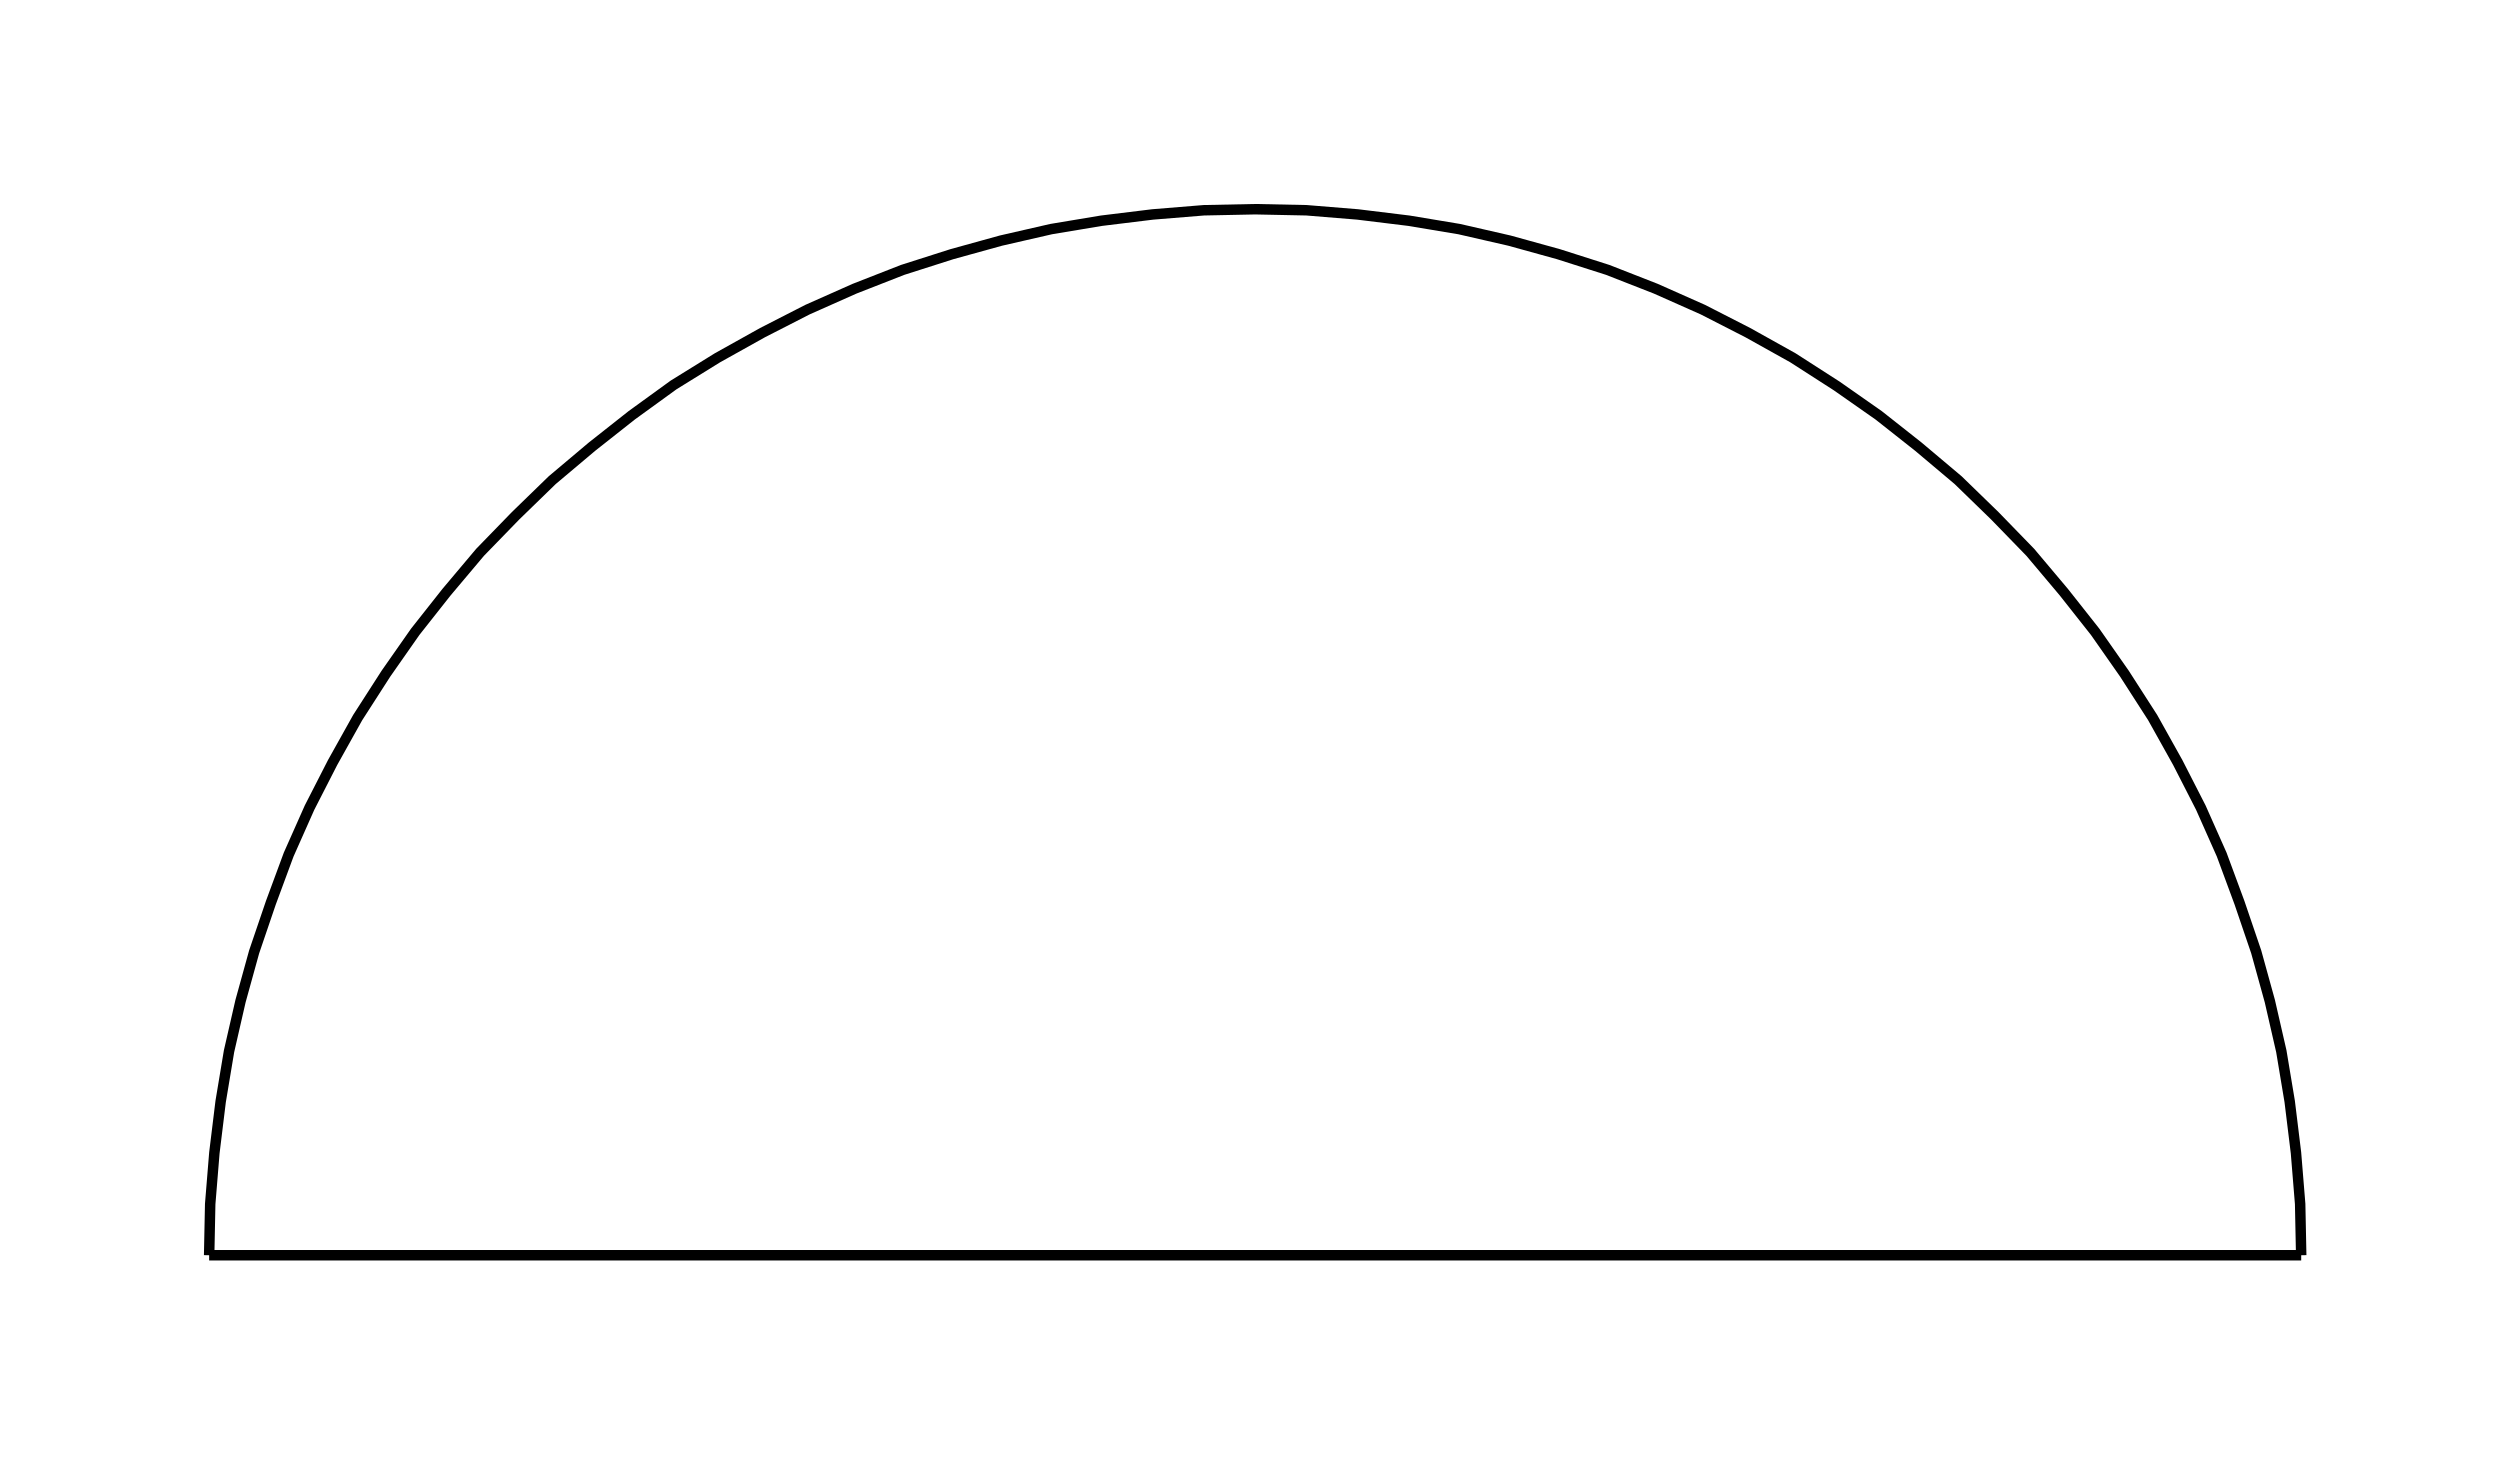
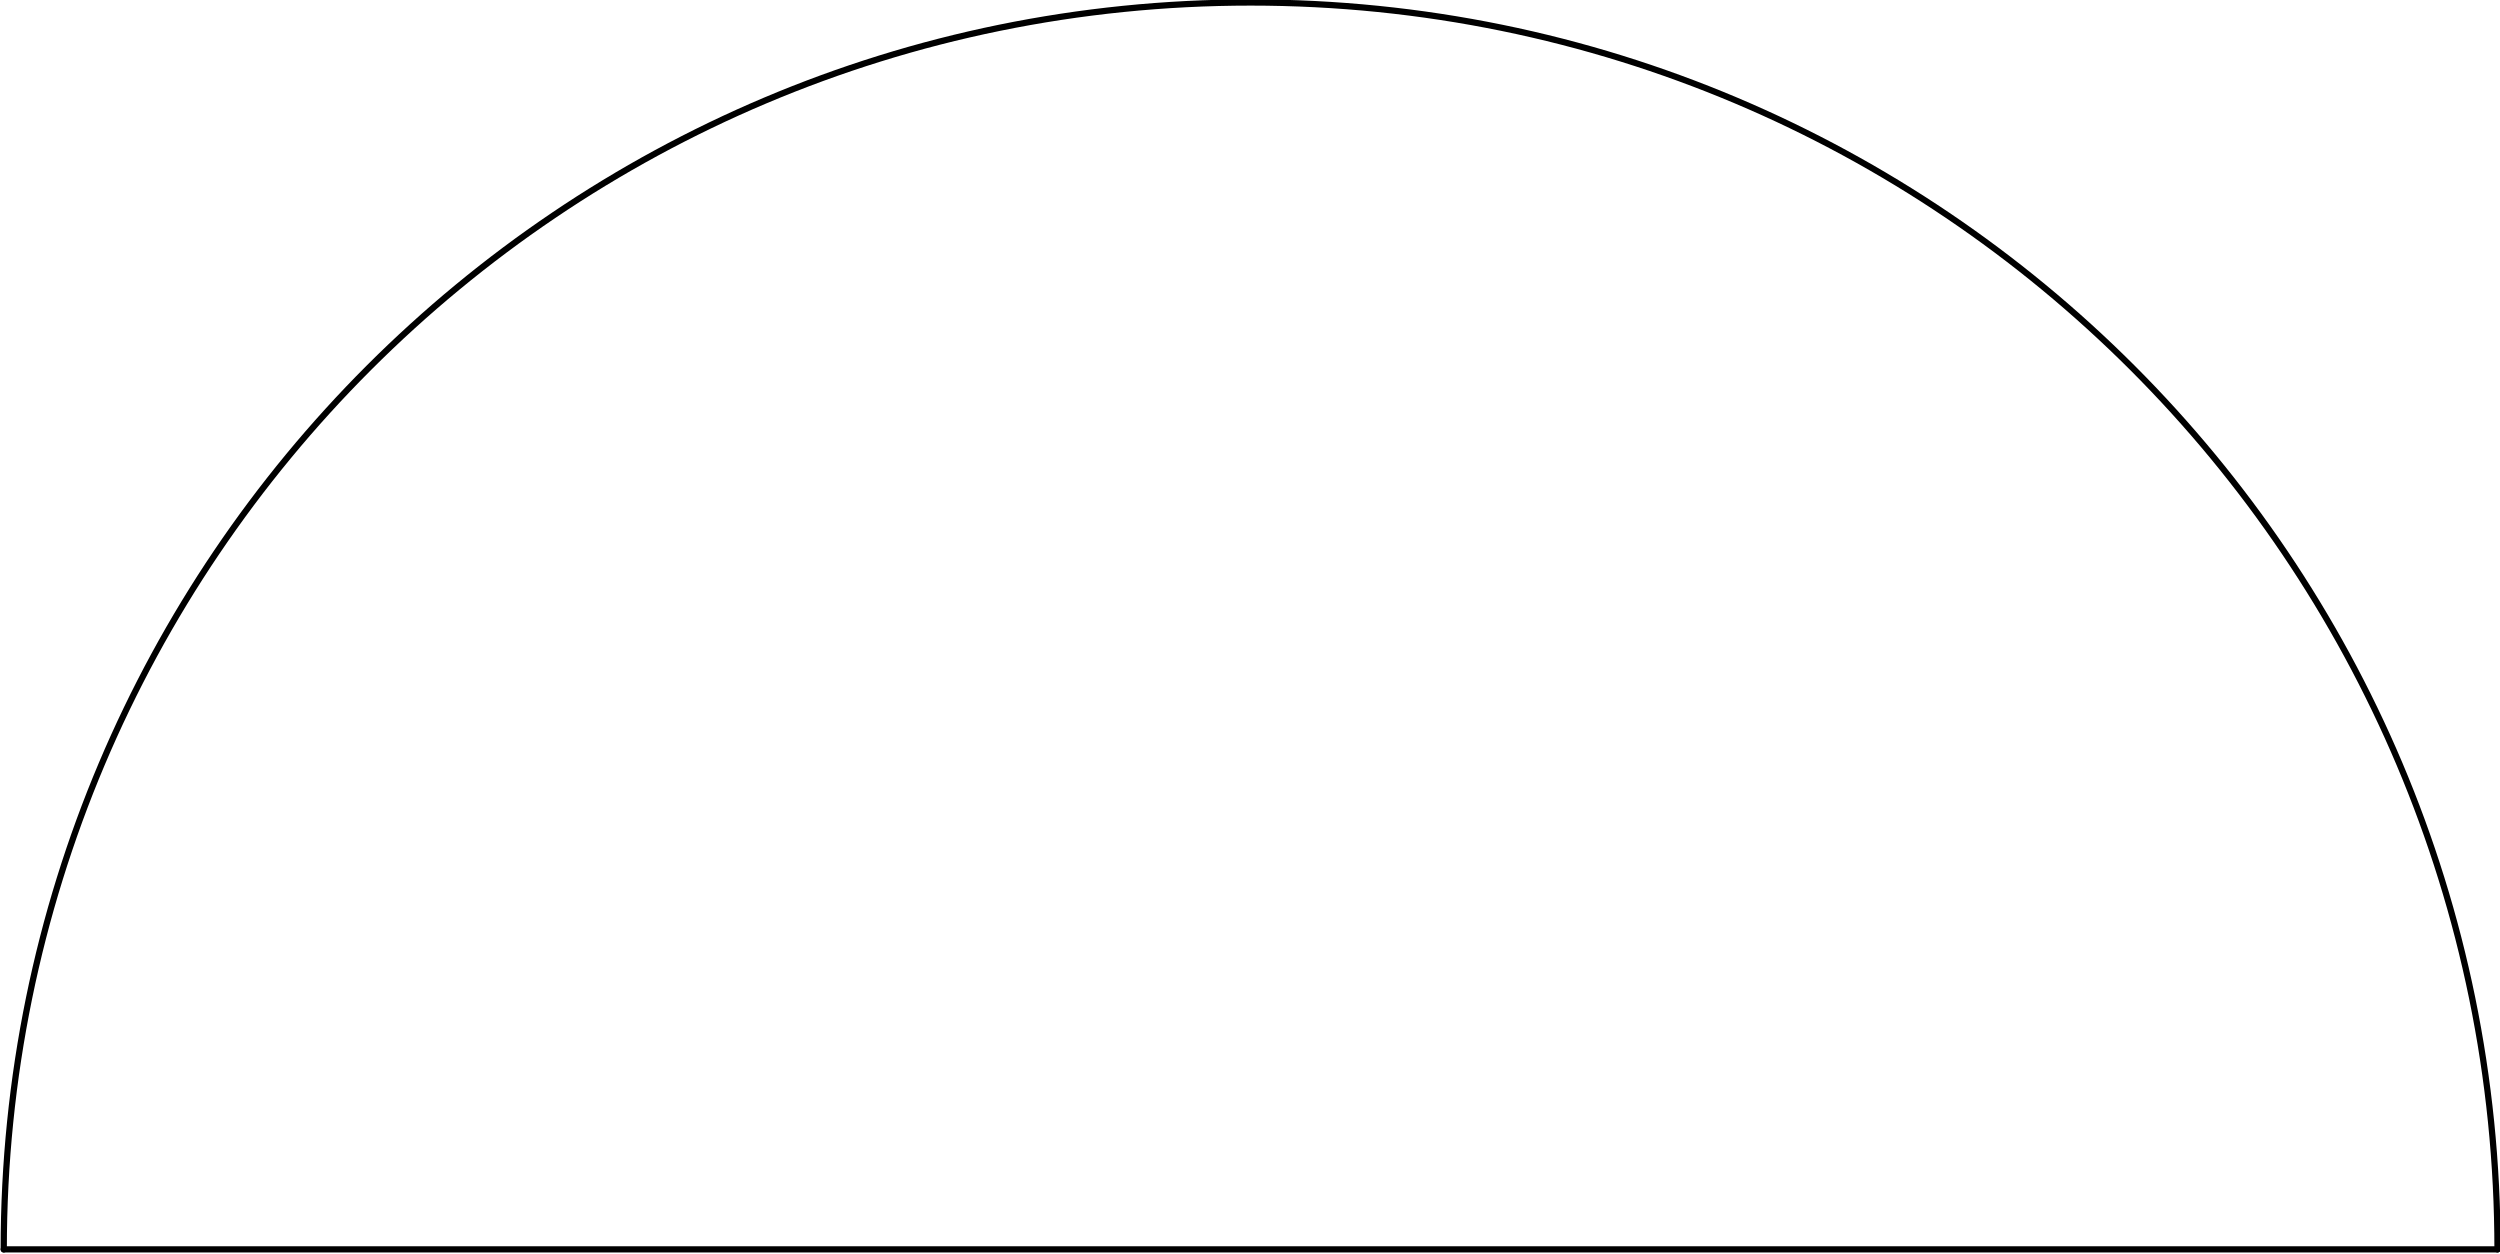
- <svg xmlns="http://www.w3.org/2000/svg" width="239" height="140">
-   <g transform="scale(100, -100)   translate(1.19995,-0.8110108)" stroke-width="0.01" fill="none">
-     <g stroke="rgb(160,160,160)" fill="none" stroke-dasharray="0.01,0.01">
-     
-         </g>
-     <g stroke="rgb(0,0,0)" fill="none">
-       <path d="M-1,-0.389 L1,-0.389 " />
-       <path d="M-1,-0.389 L-0.999,-0.34 L-0.995,-0.291 L-0.989,-0.242 L-0.981,-0.194 L-0.97,-0.146 L-0.957,-0.099 L-0.941,-0.052 L-0.924,-0.006 L-0.904,0.039 L-0.882,0.082 L-0.858,0.125 L-0.831,0.167 L-0.803,0.207 L-0.773,0.245 L-0.741,0.283 L-0.707,0.318 L-0.672,0.352 L-0.634,0.384 L-0.596,0.414 L-0.556,0.443 L-0.514,0.469 L-0.471,0.493 L-0.428,0.515 L-0.383,0.535 L-0.337,0.553 L-0.29,0.568 L-0.243,0.581 L-0.195,0.592 L-0.147,0.6 L-0.098,0.606 L-0.049,0.61 L-6.661338147750939e-16,0.611 L0.049,0.61 L0.098,0.606 L0.147,0.6 L0.195,0.592 L0.243,0.581 L0.29,0.568 L0.337,0.553 L0.383,0.535 L0.428,0.515 L0.471,0.493 L0.514,0.469 L0.556,0.442 L0.596,0.414 L0.634,0.384 L0.672,0.352 L0.707,0.318 L0.741,0.283 L0.773,0.245 L0.803,0.207 L0.831,0.167 L0.858,0.125 L0.882,0.082 L0.904,0.039 L0.924,-0.006 L0.941,-0.052 L0.957,-0.099 L0.97,-0.146 L0.981,-0.194 L0.989,-0.242 L0.995,-0.291 L0.999,-0.34 L1,-0.389 " />
+ <svg xmlns="http://www.w3.org/2000/svg" width="100.25mm" height="50.25mm" viewBox="-0.003 -1.002 2.005 1.005" version="1.1">
+   <g transform="scale(1,-1)" stroke-linecap="round">
+     <g fill="none" stroke="rgb(0,0,0)" stroke-width="0.005">
+       <line x1="0.0" y1="0.0" x2="2.0" y2="0.0" />
+       <path d="M 0.0,0.0 A 1.0,1.0 180.0 0,0 2.0,0.0" />
    </g>
  </g>
</svg>
